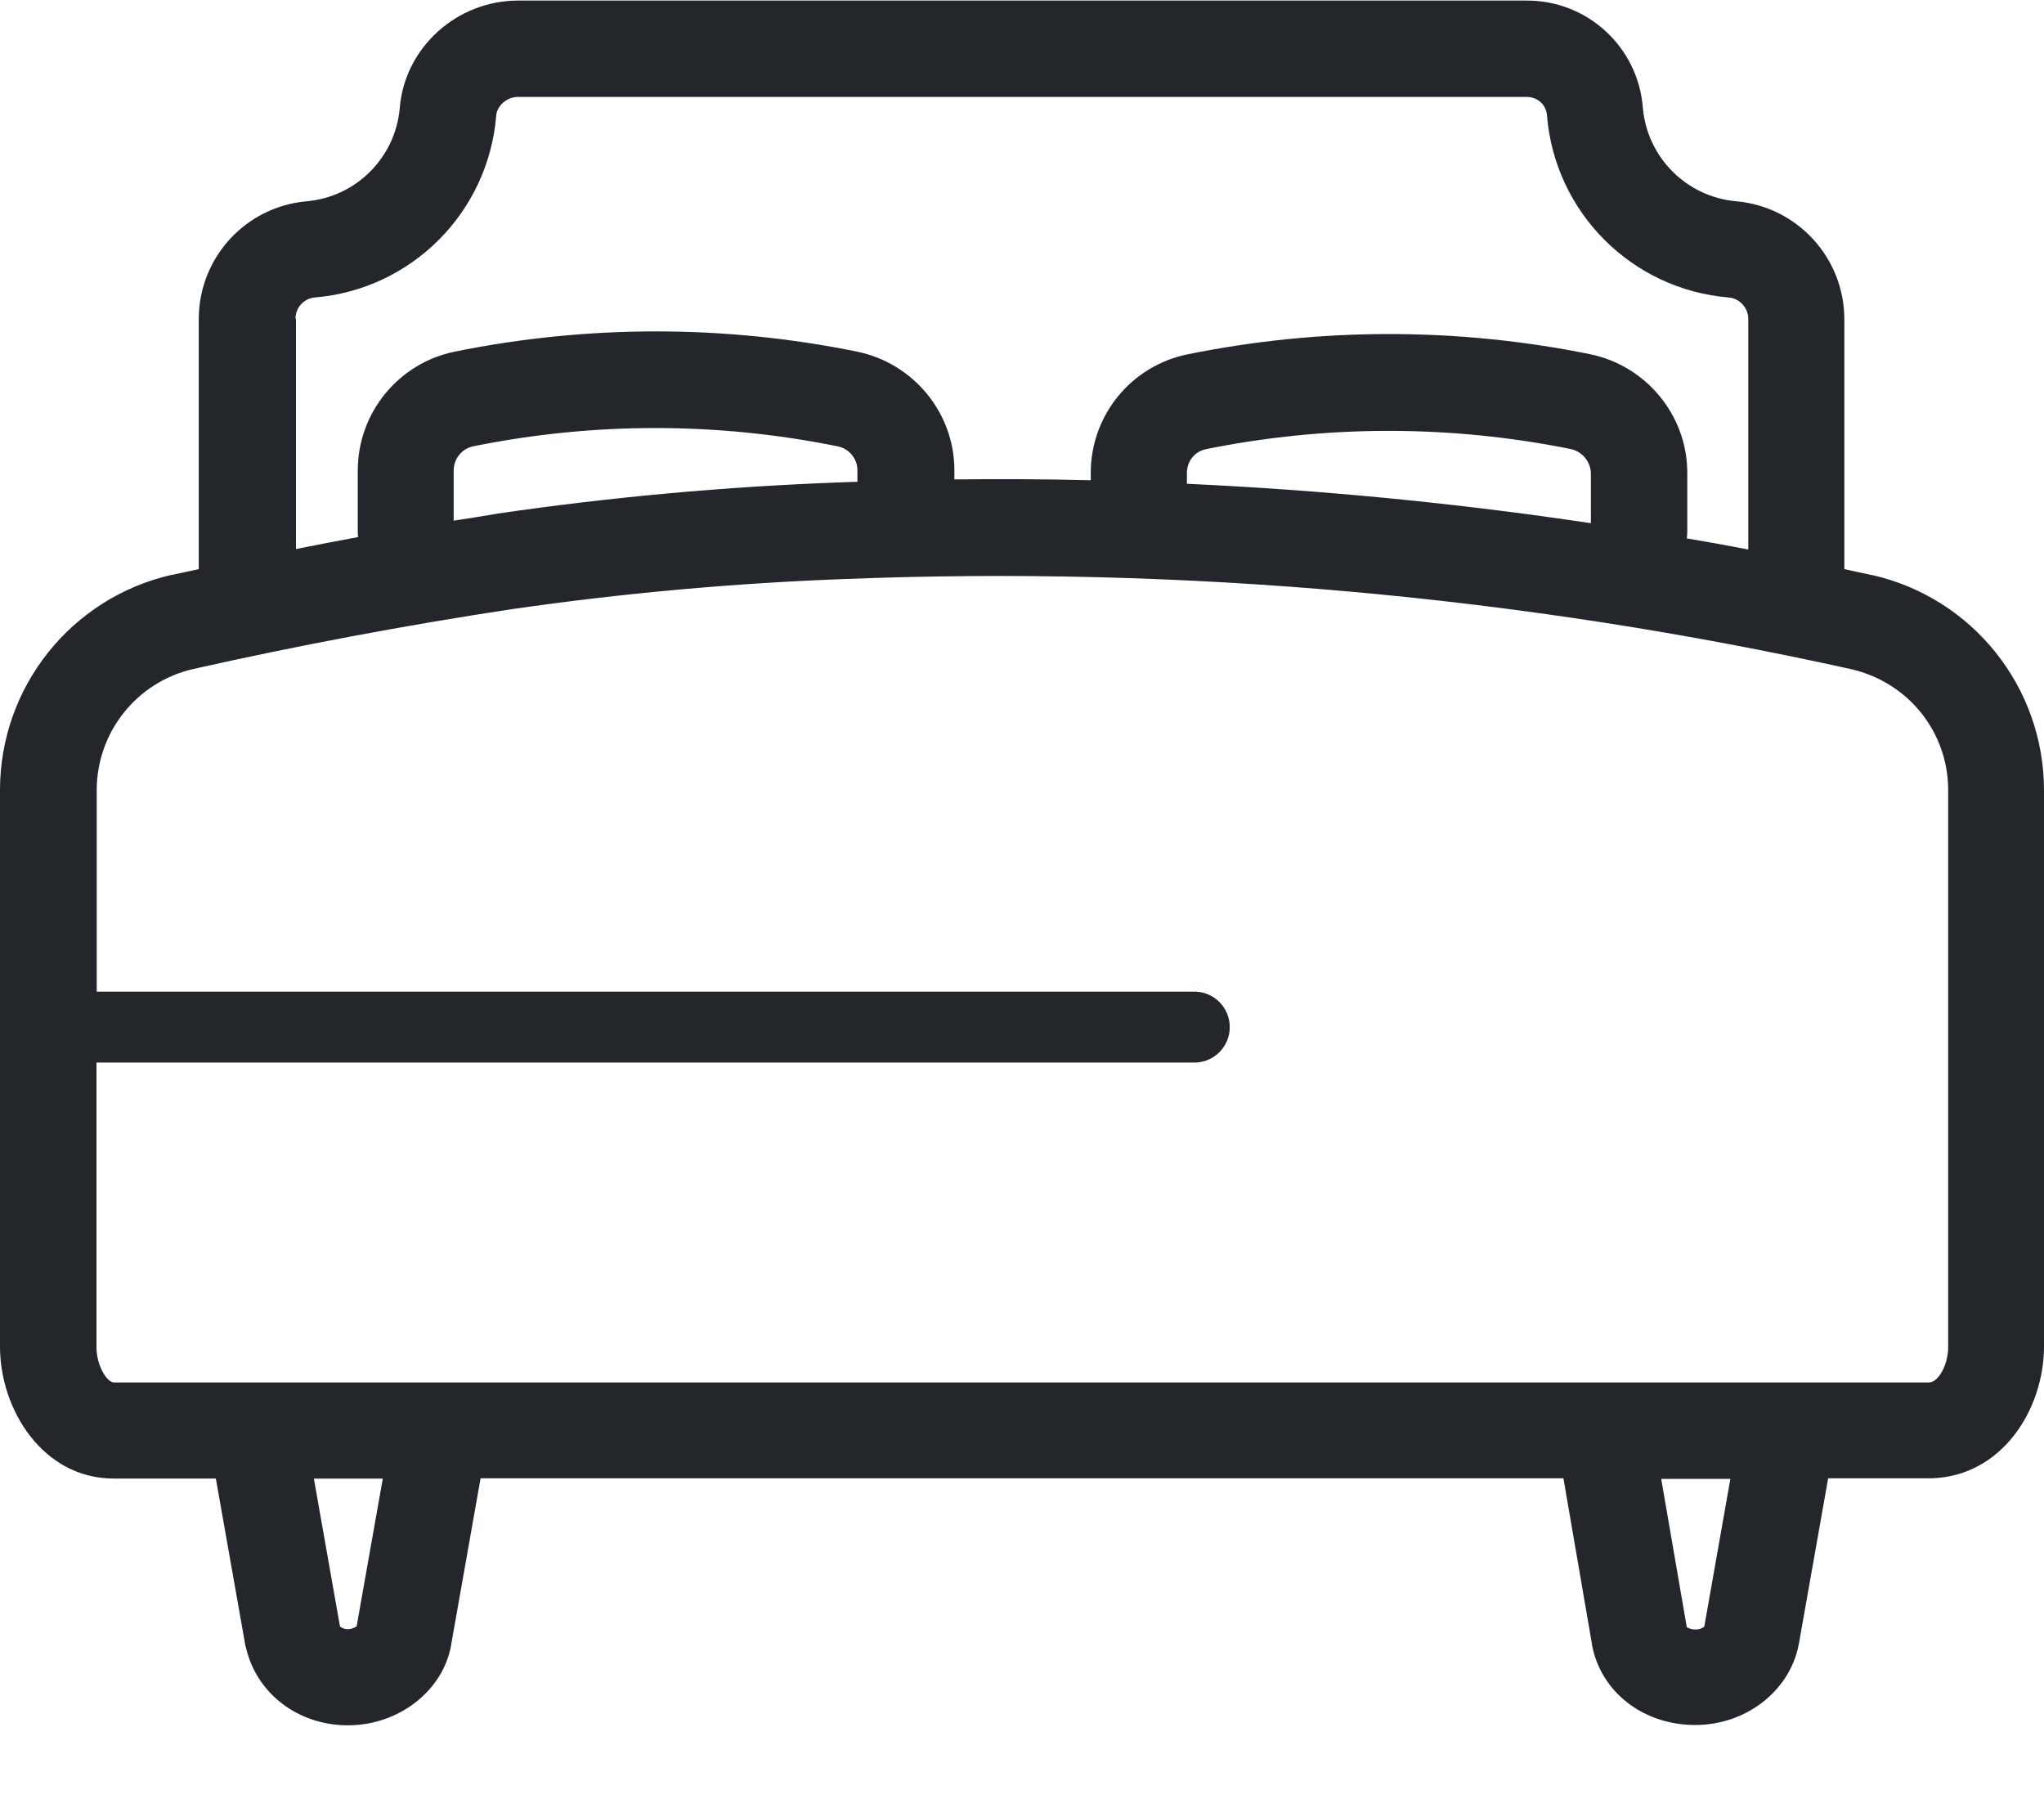
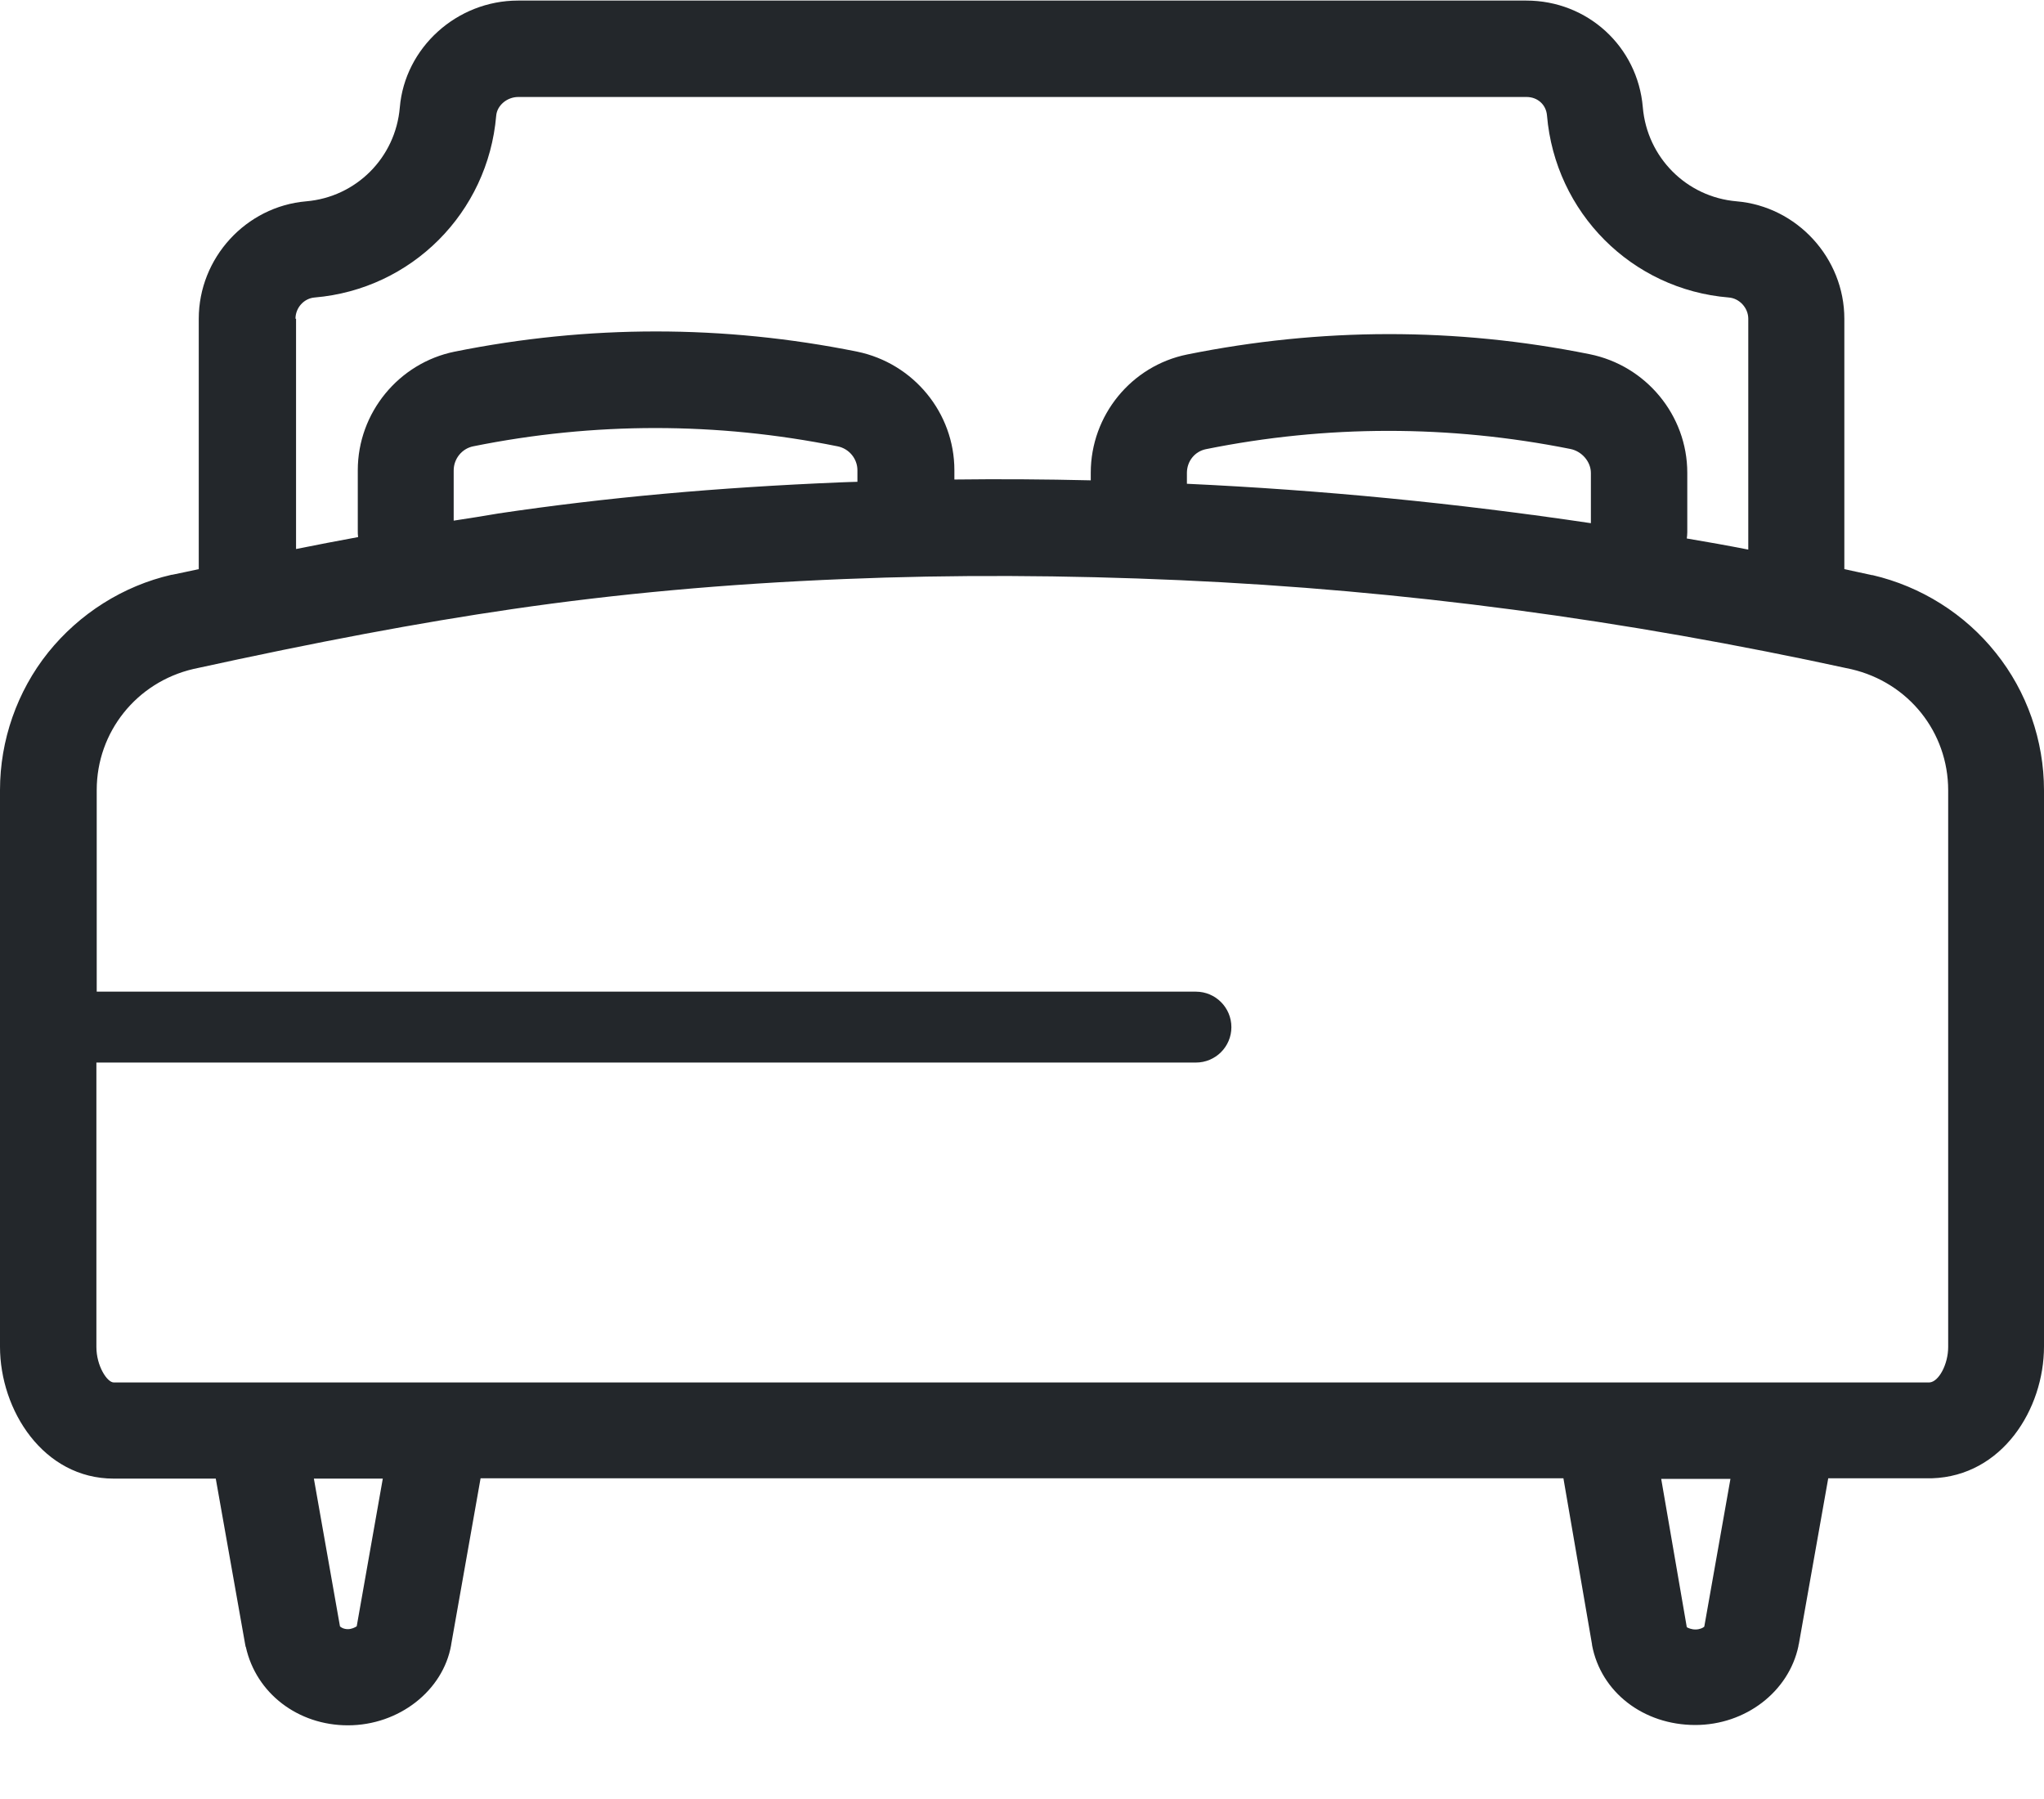
<svg xmlns="http://www.w3.org/2000/svg" width="25" height="22" viewBox="0 0 25 22" fill="none">
-   <path d="M25 9.665a2.7 2.7 0 00-2.098-2.632h-.007l-.337-.073V3.898a1.45 1.45 0 00-1.317-1.436 1.258 1.258 0 01-1.148-1.151A1.42 1.42 0 0018.668.007H6.336c-.75 0-1.384.576-1.446 1.307a1.254 1.254 0 01-1.145 1.148 1.446 1.446 0 00-1.314 1.436V6.96c-.107.024-.215.045-.326.07h-.007A2.7 2.7 0 000 9.661v6.807c0 .777.53 1.613 1.39 1.613h1.25L3 20.117l.003.014c0 .003 0 .007.004.01.125.566.638.958 1.248.958.624 0 1.165-.424 1.263-.982v-.004l.36-2.035h13.244l.35 2.032v.007c.108.576.628.978 1.262.978.614 0 1.145-.406 1.263-.967v-.007c0-.004 0-.008.003-.008l.36-2.035h1.27c.857-.028 1.37-.843 1.37-1.613v-6.8zM3.614 3.898a.26.26 0 01.235-.26 2.43 2.43 0 002.22-2.223c.01-.125.132-.23.27-.23h12.332c.135 0 .24.095.25.226a2.431 2.431 0 002.223 2.227c.132.01.239.128.239.26V6.72a27.55 27.55 0 00-.752-.136.512.512 0 00.006-.076V5.78c0-.7-.503-1.311-1.196-1.45a12.372 12.372 0 00-4.92.004 1.478 1.478 0 00-1.18 1.446v.093a45.087 45.087 0 00-1.668-.01V5.75c0-.7-.5-1.308-1.19-1.45a12.364 12.364 0 00-4.92 0 1.484 1.484 0 00-1.187 1.45v.738c0 .028 0 .052.004.08-.254.047-.507.095-.76.146V3.898h-.006zm10.903 1.886c0-.145.097-.263.232-.291a11.275 11.275 0 014.456-.003.313.313 0 01.253.294v.614a48.634 48.634 0 00-4.941-.482v-.132zm-8.968.583v-.614c0-.142.1-.267.239-.295a11.212 11.212 0 014.456 0 .3.3 0 01.243.292v.142c-.07.003-.142.003-.212.007a39.072 39.072 0 00-4.185.381c-.177.031-.358.06-.541.087zM2.365 8.181a56.162 56.162 0 013.898-.732 38.53 38.53 0 014.064-.368 48.18 48.18 0 0112.318 1.103c.698.163 1.183.77 1.183 1.48v6.808c0 .212-.115.427-.23.434H1.392c-.08 0-.212-.201-.212-.434v-3.478h13.448a.434.434 0 000-.867H1.183V9.661a1.52 1.52 0 011.182-1.48zm1.998 11.707a.206.206 0 01-.108.035c-.052 0-.09-.024-.097-.035l-.319-1.806h.843l-.32 1.806zm16.482.004a.168.168 0 01-.107.035.215.215 0 01-.107-.028l-.313-1.814h.846l-.319 1.807z" fill="#23272B" />
+   <path d="M25 9.665C25 9.058 24.792 8.458 24.41 7.983C24.032 7.508 23.495 7.171 22.902 7.033H22.895C22.784 7.008 22.67 6.984 22.558 6.96V3.898C22.558 3.156 21.979 2.525 21.241 2.462C20.627 2.41 20.145 1.925 20.093 1.311C20.03 0.569 19.417 0.007 18.668 0.007H6.336C5.587 0.007 4.952 0.583 4.89 1.314C4.838 1.928 4.356 2.41 3.745 2.462C3.007 2.525 2.431 3.156 2.431 3.898V6.96C2.324 6.984 2.216 7.005 2.105 7.029H2.098C1.505 7.165 0.971 7.504 0.589 7.979C0.208 8.455 0 9.055 0 9.661V16.469C0 17.246 0.53 18.082 1.391 18.082H2.639L3 20.117C3 20.121 3.003 20.128 3.003 20.131C3.003 20.134 3.003 20.138 3.007 20.141C3.132 20.707 3.645 21.099 4.255 21.099C4.879 21.099 5.42 20.675 5.518 20.117V20.113L5.878 18.078H19.122L19.472 20.11V20.117C19.58 20.693 20.1 21.095 20.735 21.095C21.348 21.095 21.879 20.689 21.997 20.128V20.121C21.997 20.117 21.997 20.113 22 20.113L22.361 18.078H23.63C24.487 18.05 25 17.235 25 16.465V9.665ZM3.614 3.898C3.614 3.763 3.718 3.648 3.849 3.638C5.035 3.537 5.968 2.601 6.069 1.415C6.079 1.29 6.201 1.186 6.339 1.186H18.671C18.806 1.186 18.91 1.28 18.921 1.411C19.021 2.601 19.958 3.541 21.144 3.638C21.276 3.648 21.383 3.766 21.383 3.898V6.721C21.133 6.672 20.882 6.627 20.631 6.585C20.634 6.561 20.637 6.537 20.637 6.509V5.781C20.637 5.08 20.134 4.47 19.441 4.331C17.808 4.002 16.153 4.005 14.52 4.335C13.837 4.473 13.341 5.08 13.341 5.781V5.874C12.785 5.861 12.229 5.857 11.673 5.864V5.75C11.673 5.049 11.173 4.442 10.483 4.3C8.85 3.971 7.196 3.971 5.562 4.3C4.876 4.439 4.376 5.049 4.376 5.75V6.488C4.376 6.516 4.376 6.54 4.38 6.568C4.126 6.615 3.873 6.663 3.621 6.714V3.898L3.614 3.898ZM14.517 5.784C14.517 5.639 14.614 5.521 14.749 5.493C16.226 5.195 17.728 5.195 19.205 5.49C19.347 5.517 19.458 5.646 19.458 5.784V6.398C17.804 6.152 16.171 5.993 14.517 5.916V5.784ZM5.549 6.367V5.753C5.549 5.611 5.649 5.486 5.788 5.458C7.265 5.16 8.767 5.16 10.244 5.458C10.386 5.486 10.487 5.611 10.487 5.75V5.892C10.418 5.895 10.345 5.895 10.275 5.899C8.777 5.961 7.411 6.083 6.09 6.28C5.913 6.311 5.732 6.339 5.549 6.367ZM2.365 8.181C3.887 7.848 5.125 7.615 6.263 7.449C7.543 7.262 8.871 7.14 10.327 7.081C11.655 7.026 13.036 7.033 14.433 7.095C17.163 7.217 19.847 7.574 22.645 8.184C23.343 8.347 23.828 8.954 23.828 9.665V16.472C23.828 16.684 23.713 16.899 23.599 16.906H1.391C1.311 16.906 1.179 16.705 1.179 16.472V12.994H14.627C14.867 12.994 15.061 12.8 15.061 12.561C15.061 12.322 14.867 12.127 14.627 12.127H1.183V9.661C1.183 8.954 1.668 8.344 2.365 8.181ZM4.363 19.888C4.342 19.902 4.3 19.923 4.255 19.923C4.203 19.923 4.165 19.899 4.158 19.888L3.839 18.082H4.682L4.363 19.888ZM20.845 19.892C20.832 19.906 20.79 19.927 20.738 19.927C20.686 19.927 20.648 19.909 20.631 19.899L20.318 18.085H21.165L20.845 19.892Z" fill="#23272B" />
</svg>
